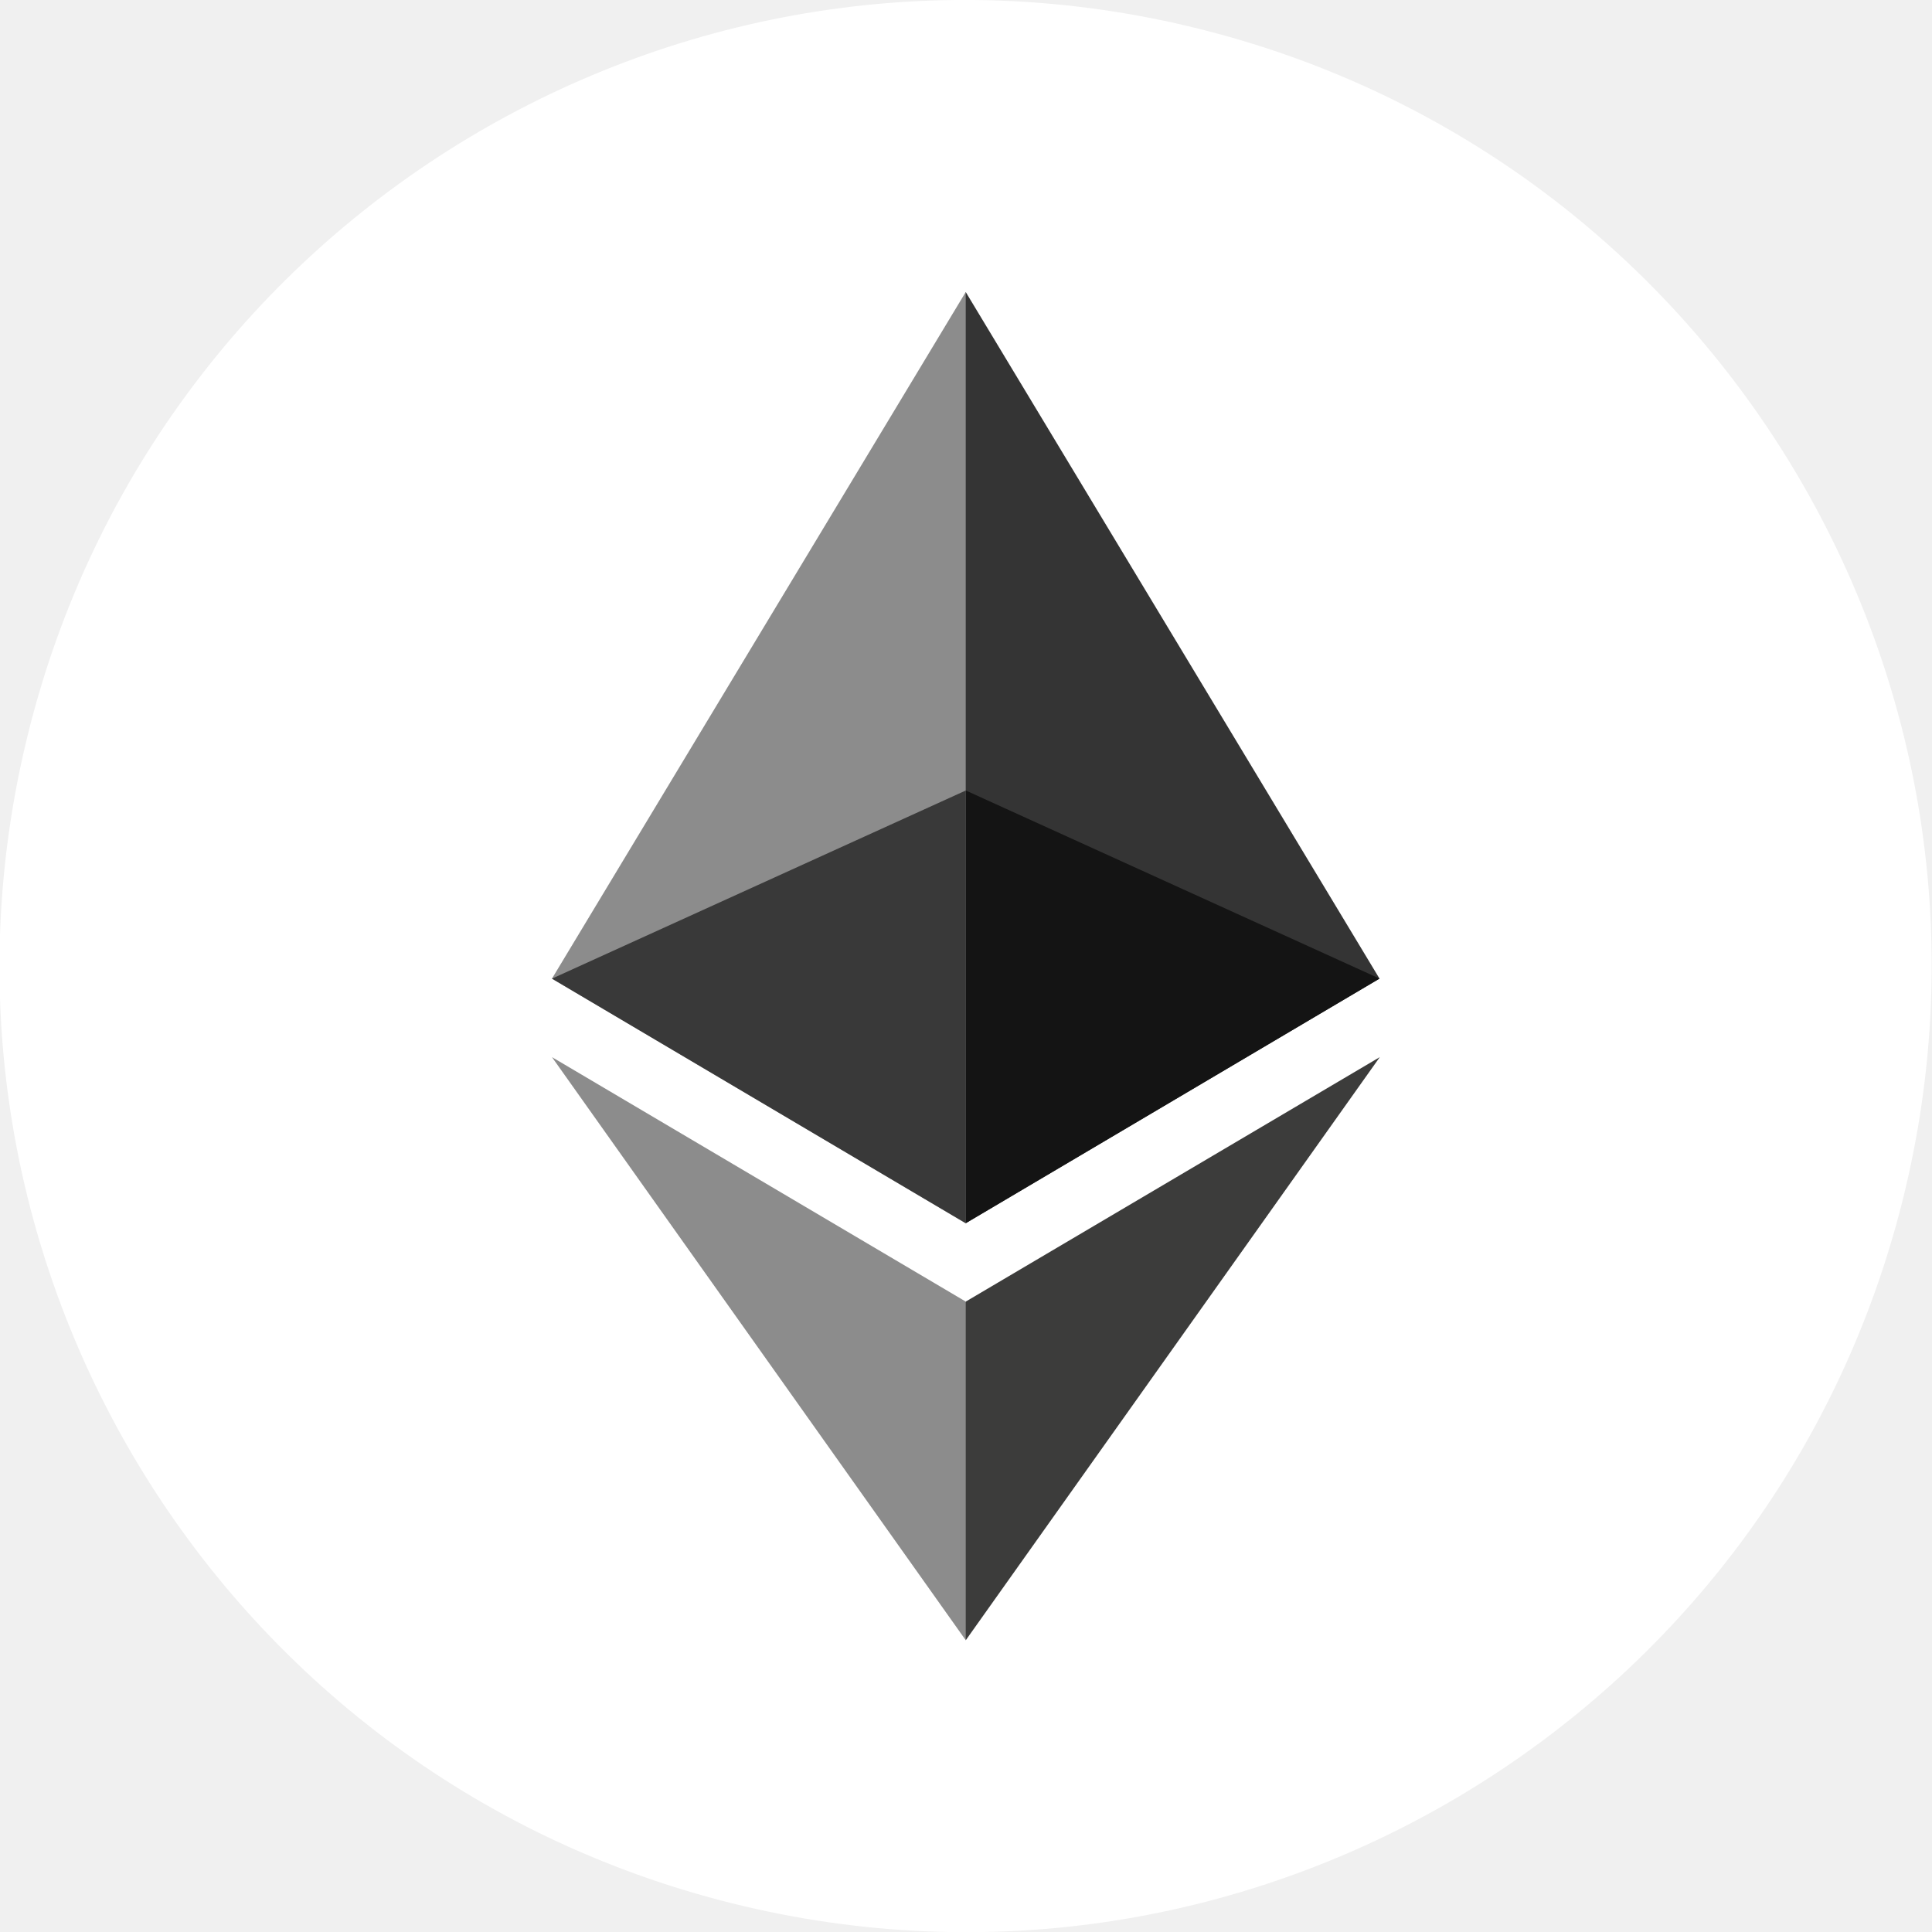
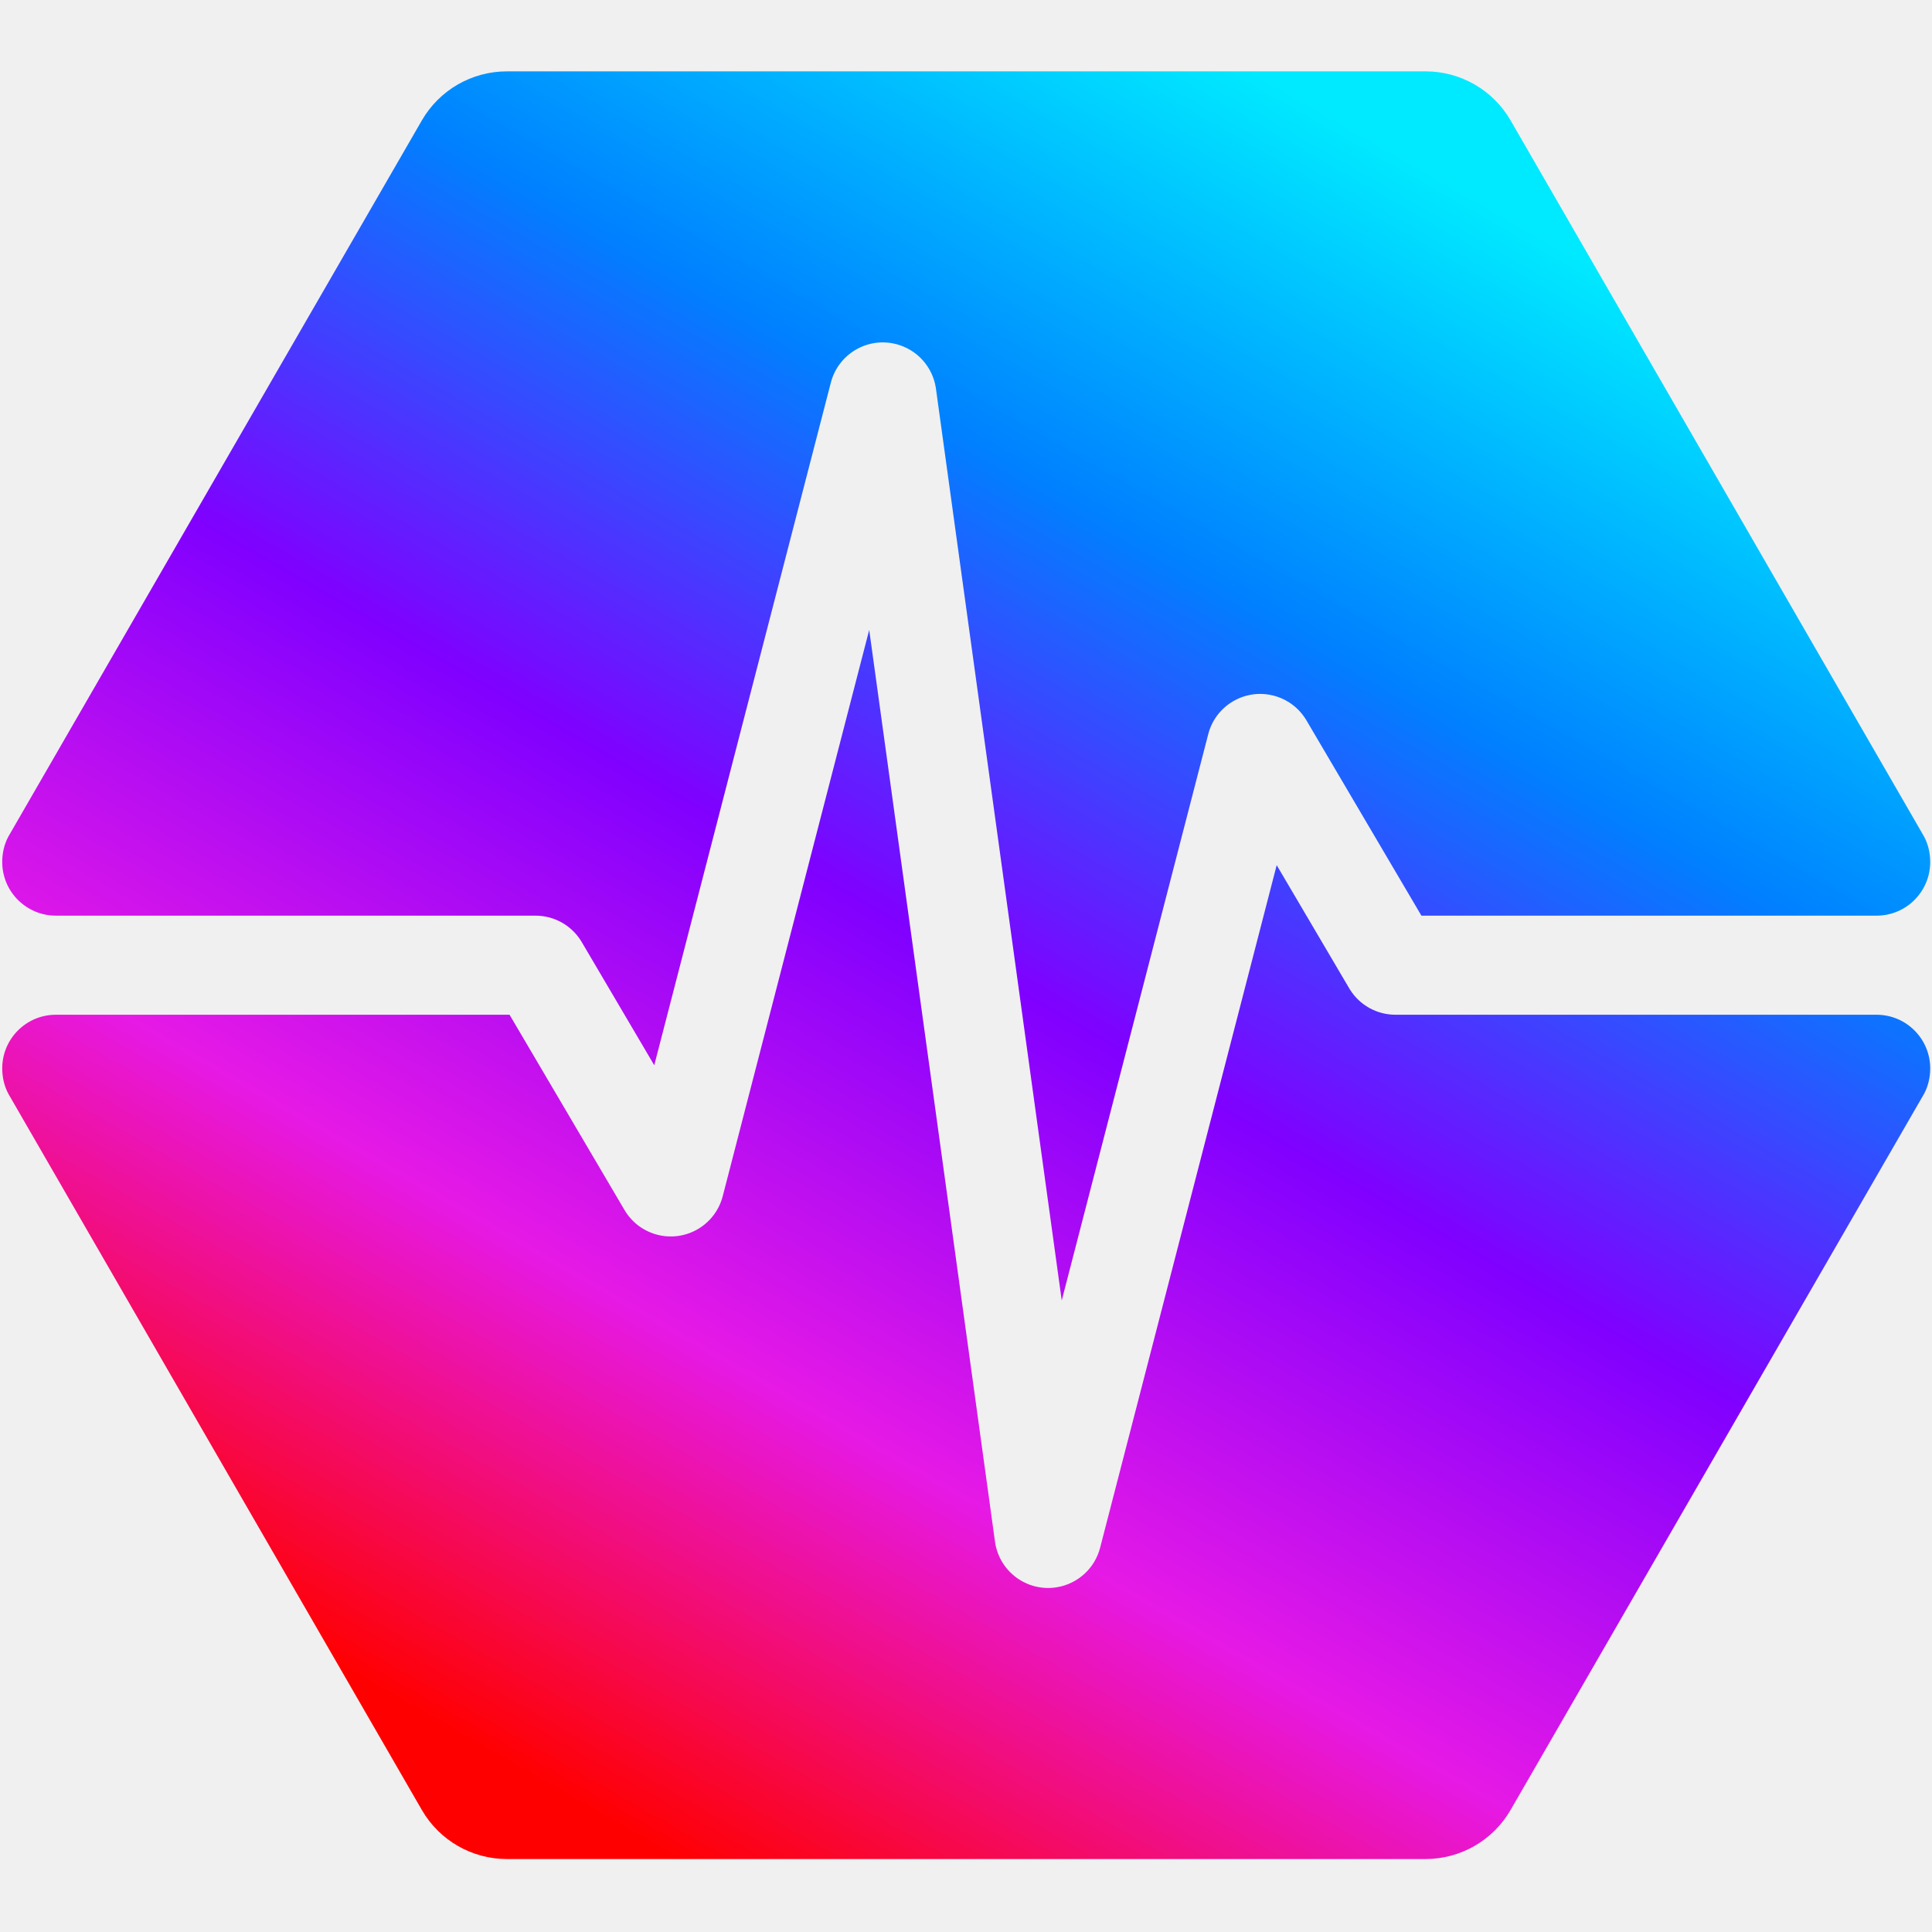
- <svg xmlns="http://www.w3.org/2000/svg" height="40.005" viewBox="0 0 40 40.005" width="40">
-   <path d="m0 .005h40v40h-40z" fill="none" />
-   <path d="m39.4 24.842a20 20 0 1 1 -14.564-24.242 20 20 0 0 1 14.564 24.242z" fill="#fff" transform="translate(0 -.001)" />
-   <g transform="translate(11.429 6.047)">
-     <path d="m383.687 0-.187.636v18.459l.187.187 8.568-5.065z" fill="#343434" transform="translate(-375.119)" />
-     <path d="m8.568 0-8.568 14.217 8.568 5.065z" fill="#8c8c8c" />
-     <path d="m387.346 729.952-.106.129v6.575l.106.308 8.573-12.074z" fill="#3c3c3b" transform="translate(-378.777 -709.048)" />
-     <path d="m8.568 736.964v-7.012l-8.568-5.062z" fill="#8c8c8c" transform="translate(0 -709.048)" />
-     <path d="m392.07 481.289 8.568-5.065-8.568-3.895z" fill="#141414" transform="translate(-383.502 -462.008)" />
-     <path d="m0 476.225 8.568 5.065v-8.96z" fill="#393939" transform="translate(0 -462.008)" />
+ <svg xmlns="http://www.w3.org/2000/svg" width="40px" height="40px" viewBox="0 0 433 402" version="1.1">
+   <defs>
+     <linearGradient x1="76.226%" y1="7.459%" x2="23.651%" y2="92.566%" id="linearGradient-1">
+       <stop stop-color="#00EAFF" offset="0%" />
+       <stop stop-color="#0080FF" offset="25.253%" />
+       <stop stop-color="#8000FF" offset="49.739%" />
+       <stop stop-color="#E619E6" offset="74.991%" />
+       <stop stop-color="#FF0000" offset="99.914%" />
+     </linearGradient>
+   </defs>
+   <g id="Page-1" stroke="none" stroke-width="1" fill="none" fill-rule="evenodd">
+     <g id="Logo" transform="translate(-133, -149)" fill="url(#linearGradient-1)">
+       <path d="M565.599,372.951 C565.599,375.002 565.124,376.953 564.223,378.645 L471.558,539.145 C467.628,545.952 460.366,550.145 452.506,550.145 L246.593,550.145 C238.733,550.145 231.47,545.952 227.54,539.145 L134.867,378.63 C133.969,376.94 133.5,374.999 133.5,372.951 C133.5,366.308 138.885,360.923 145.528,360.923 L247.199,360.923 L272.965,404.688 L273.124,404.949 C276.562,410.47 283.797,412.269 289.433,408.951 L289.433,408.951 L289.725,408.774 C292.324,407.143 294.205,404.577 294.976,401.598 L294.976,401.598 L327.808,274.678 L355.998,479.012 L356.041,479.297 C357.082,485.725 363.072,490.178 369.558,489.284 L369.558,489.284 L369.852,489.239 C374.548,488.473 378.363,485.004 379.559,480.38 L379.559,480.38 L419.133,327.397 L435.382,354.997 L435.543,355.263 C437.736,358.777 441.59,360.923 445.747,360.923 L445.747,360.923 L553.57,360.923 L553.57,360.923 C560.213,360.923 565.599,366.308 565.599,372.951 Z M452.506,149.494 C460.366,149.494 467.628,153.687 471.558,160.494 L564.229,321.001 C565.125,322.692 565.599,324.641 565.599,326.688 C565.599,333.331 560.213,338.716 553.57,338.716 L451.566,338.716 L425.8,294.951 L425.623,294.659 C423.992,292.06 421.426,290.179 418.447,289.408 L418.447,289.408 L418.167,289.339 C411.827,287.857 405.429,291.703 403.79,298.041 L403.79,298.041 L370.957,424.96 L342.767,220.627 L342.723,220.332 C341.957,215.637 338.488,211.822 333.864,210.626 C327.433,208.962 320.87,212.827 319.207,219.258 L319.207,219.258 L279.632,372.241 L263.384,344.642 L263.223,344.376 C261.03,340.862 257.175,338.716 253.018,338.716 L253.018,338.716 L145.528,338.716 L145.528,338.716 C138.885,338.716 133.5,333.331 133.5,326.688 C133.5,324.657 133.956,322.735 134.838,321.056 L227.54,160.494 C231.47,153.687 238.733,149.494 246.593,149.494 L452.506,149.494 Z" id="PulseChain-Logo-Shape" />
+     </g>
  </g>
</svg>
